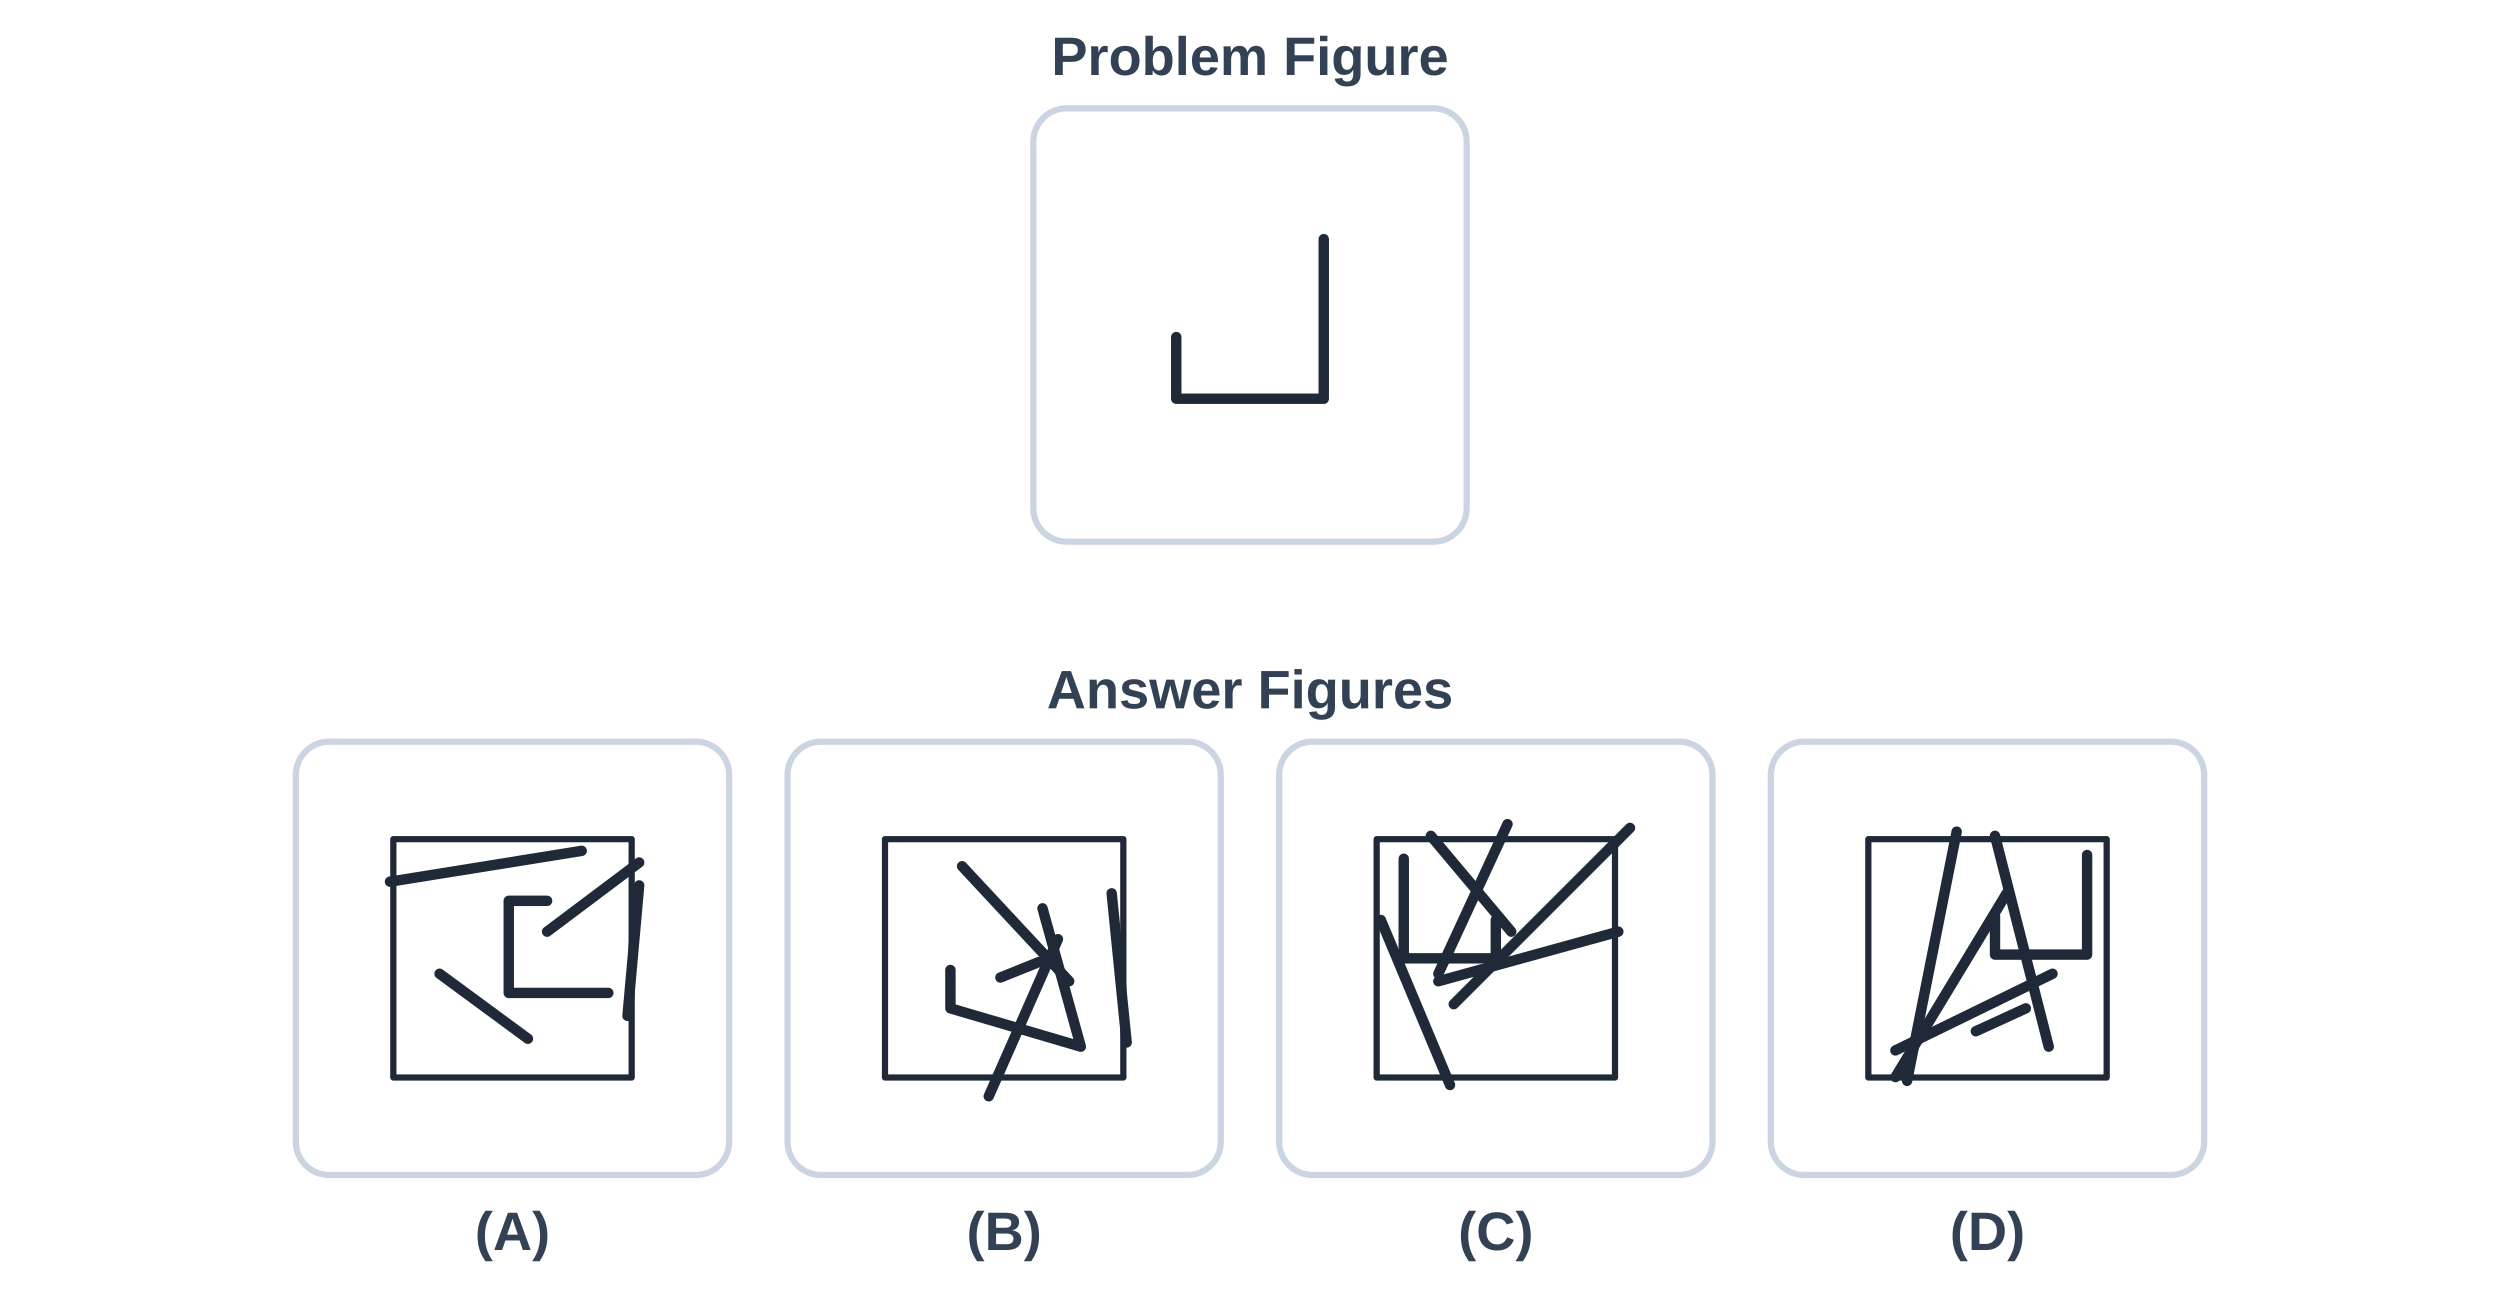
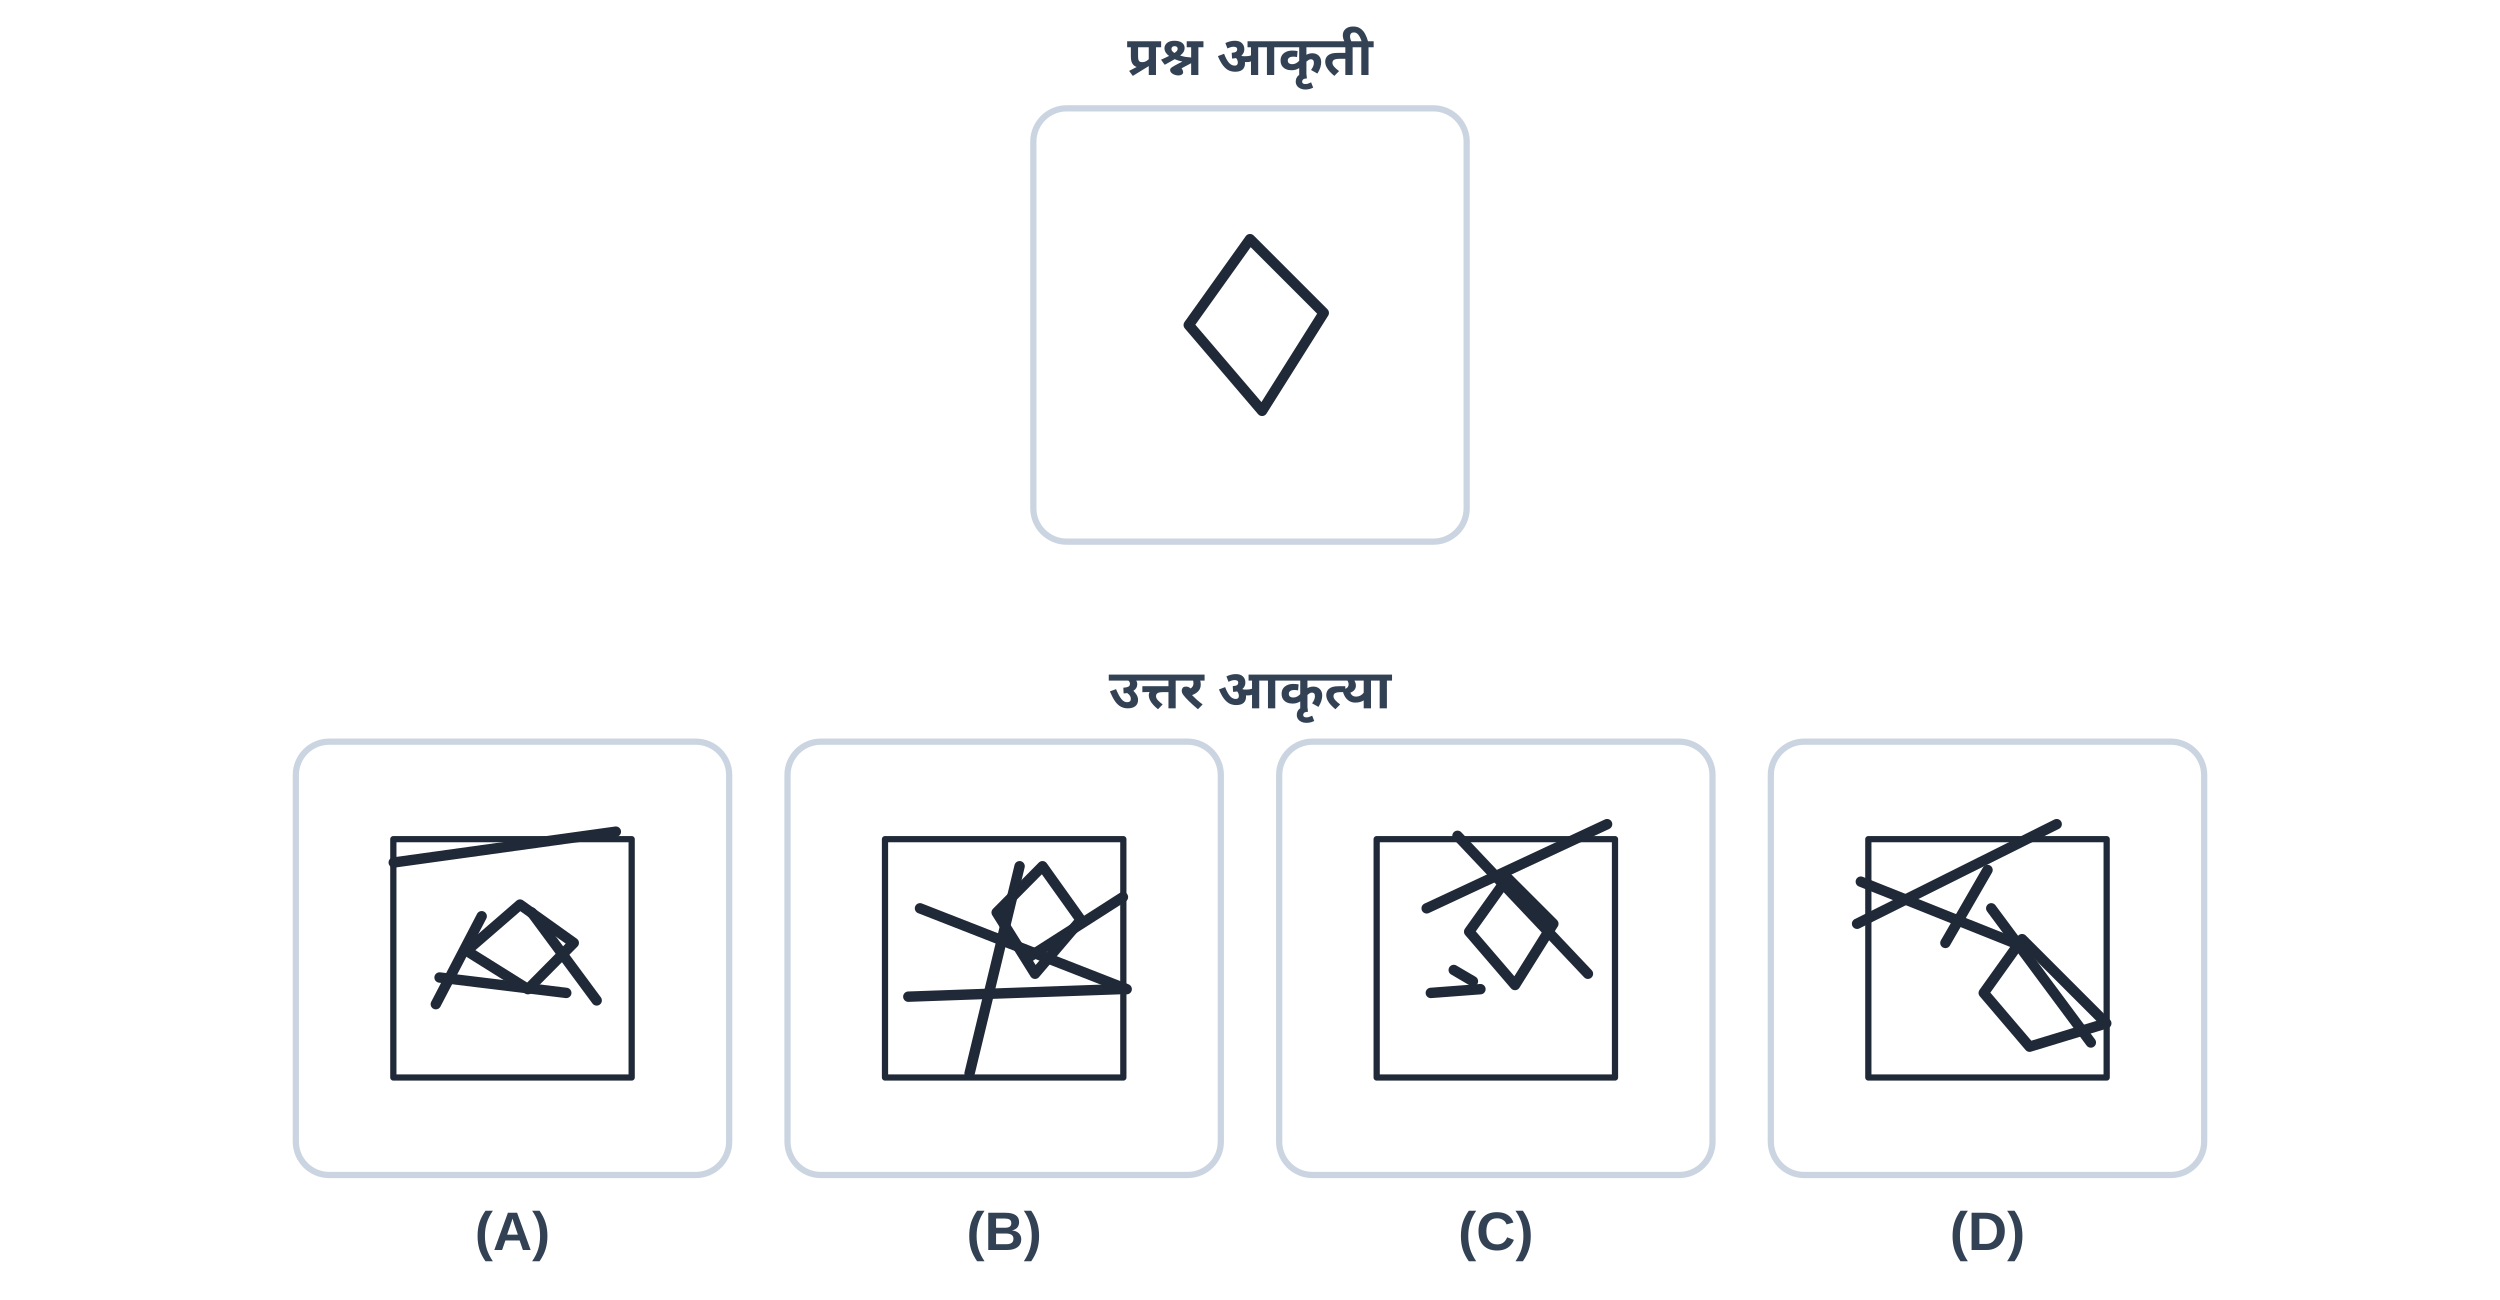
<svg xmlns="http://www.w3.org/2000/svg" viewBox="0 0 600 312" width="600" height="312">
  <rect width="600" height="312" fill="#ffffff" />
-   <text x="300" y="18" font-family="Arial, sans-serif" font-size="13" font-weight="700" fill="#334155" text-anchor="middle">Problem Figure</text>
+   <text x="300" y="18" font-family="Arial, Nirmala UI, Noto Sans Devanagari, Mangal, sans-serif" font-size="13" font-weight="700" fill="#334155" text-anchor="middle">प्रश्न आकृती</text>
  <rect x="248" y="26" width="104" height="104" rx="8" fill="#fff" stroke="#cbd5e1" stroke-width="1.5" />
-   <polyline points="317.7,57.4 317.7,95.7 282.3,95.7 282.3,80.9" fill="none" stroke="#1f2937" stroke-width="2.5" stroke-linejoin="round" stroke-linecap="round" />
-   <text x="300" y="170" font-family="Arial, sans-serif" font-size="13" font-weight="700" fill="#334155" text-anchor="middle">Answer Figures</text>
+   <polygon points="300,57.4 317.7,75.1 302.9,98.6 285.3,78" fill="none" stroke="#1f2937" stroke-width="2.5" stroke-linejoin="round" stroke-linecap="round" />
+   <text x="300" y="170" font-family="Arial, Nirmala UI, Noto Sans Devanagari, Mangal, sans-serif" font-size="13" font-weight="700" fill="#334155" text-anchor="middle">उत्तर आकृत्या</text>
  <rect x="71" y="178" width="104" height="104" rx="8" fill="#fff" stroke="#cbd5e1" stroke-width="1.5" />
-   <polyline points="146,238.3 122.1,238.3 122.1,216.2 131.3,216.2" fill="none" stroke="#1f2937" stroke-width="2.5" stroke-linejoin="round" stroke-linecap="round" />
+   <polygon points="137.7,226.3 126.7,237.4 112,228.2 124.8,217.1" fill="none" stroke="#1f2937" stroke-width="2.5" stroke-linejoin="round" stroke-linecap="round" />
  <polygon points="94.4,201.4 151.6,201.4 151.6,258.6 94.4,258.6" fill="none" stroke="#1f2937" stroke-width="1.5" stroke-linejoin="round" stroke-linecap="round" />
-   <polyline points="150.6,243.8 153.4,212.5" fill="none" stroke="#1f2937" stroke-width="2.5" stroke-linejoin="round" stroke-linecap="round" />
-   <polyline points="93.6,211.6 139.6,204.2" fill="none" stroke="#1f2937" stroke-width="2.5" stroke-linejoin="round" stroke-linecap="round" />
-   <polyline points="131.3,223.6 153.4,207" fill="none" stroke="#1f2937" stroke-width="2.5" stroke-linejoin="round" stroke-linecap="round" />
-   <polyline points="126.7,249.3 105.5,233.7" fill="none" stroke="#1f2937" stroke-width="2.5" stroke-linejoin="round" stroke-linecap="round" />
-   <text x="123" y="300" font-family="Arial, sans-serif" font-size="13" font-weight="600" fill="#334155" text-anchor="middle">(A)</text>
+   <polyline points="147.8,199.6 94.5,207" fill="none" stroke="#1f2937" stroke-width="2.5" stroke-linejoin="round" stroke-linecap="round" />
+   <polyline points="105.5,234.6 135.9,238.3" fill="none" stroke="#1f2937" stroke-width="2.5" stroke-linejoin="round" stroke-linecap="round" />
+   <polyline points="143.2,240.1 127.6,219" fill="none" stroke="#1f2937" stroke-width="2.5" stroke-linejoin="round" stroke-linecap="round" />
+   <polyline points="115.6,219.9 104.6,241" fill="none" stroke="#1f2937" stroke-width="2.5" stroke-linejoin="round" stroke-linecap="round" />
+   <text x="123" y="300" font-family="Arial, Nirmala UI, Noto Sans Devanagari, Mangal, sans-serif" font-size="13" font-weight="600" fill="#334155" text-anchor="middle">(A)</text>
  <rect x="189" y="178" width="104" height="104" rx="8" fill="#fff" stroke="#cbd5e1" stroke-width="1.5" />
-   <polyline points="250.2,218 259.4,251.2 228.1,242 228.1,232.8" fill="none" stroke="#1f2937" stroke-width="2.5" stroke-linejoin="round" stroke-linecap="round" />
+   <polygon points="250.2,207.9 239.2,219 248.4,233.7 259.4,220.8" fill="none" stroke="#1f2937" stroke-width="2.5" stroke-linejoin="round" stroke-linecap="round" />
  <polygon points="212.4,201.4 269.6,201.4 269.6,258.6 212.4,258.6" fill="none" stroke="#1f2937" stroke-width="1.5" stroke-linejoin="round" stroke-linecap="round" />
-   <polyline points="256.6,235.5 230.9,207.9" fill="none" stroke="#1f2937" stroke-width="2.5" stroke-linejoin="round" stroke-linecap="round" />
-   <polyline points="240.1,234.6 249.3,230.9" fill="none" stroke="#1f2937" stroke-width="2.5" stroke-linejoin="round" stroke-linecap="round" />
-   <polyline points="266.8,214.4 270.4,250.2" fill="none" stroke="#1f2937" stroke-width="2.5" stroke-linejoin="round" stroke-linecap="round" />
-   <polyline points="237.3,263.1 253.9,225.4" fill="none" stroke="#1f2937" stroke-width="2.5" stroke-linejoin="round" stroke-linecap="round" />
-   <text x="241" y="300" font-family="Arial, sans-serif" font-size="13" font-weight="600" fill="#334155" text-anchor="middle">(B)</text>
+   <polyline points="220.8,218 270.4,237.4" fill="none" stroke="#1f2937" stroke-width="2.5" stroke-linejoin="round" stroke-linecap="round" />
+   <polyline points="232.7,257.6 244.7,207.9" fill="none" stroke="#1f2937" stroke-width="2.5" stroke-linejoin="round" stroke-linecap="round" />
+   <polyline points="218,239.2 268.6,237.4" fill="none" stroke="#1f2937" stroke-width="2.5" stroke-linejoin="round" stroke-linecap="round" />
+   <polyline points="269.5,215.3 246.5,230" fill="none" stroke="#1f2937" stroke-width="2.5" stroke-linejoin="round" stroke-linecap="round" />
+   <text x="241" y="300" font-family="Arial, Nirmala UI, Noto Sans Devanagari, Mangal, sans-serif" font-size="13" font-weight="600" fill="#334155" text-anchor="middle">(B)</text>
  <rect x="307" y="178" width="104" height="104" rx="8" fill="#fff" stroke="#cbd5e1" stroke-width="1.5" />
-   <polyline points="336.9,206.1 336.9,230 359,230 359,220.8" fill="none" stroke="#1f2937" stroke-width="2.5" stroke-linejoin="round" stroke-linecap="round" />
+   <polygon points="361.8,210.7 372.8,221.7 363.6,236.4 352.6,223.6" fill="none" stroke="#1f2937" stroke-width="2.5" stroke-linejoin="round" stroke-linecap="round" />
  <polygon points="330.4,201.4 387.6,201.4 387.6,258.6 330.4,258.6" fill="none" stroke="#1f2937" stroke-width="1.5" stroke-linejoin="round" stroke-linecap="round" />
-   <polyline points="331.4,220.8 348,260.4" fill="none" stroke="#1f2937" stroke-width="2.5" stroke-linejoin="round" stroke-linecap="round" />
-   <polyline points="391.2,198.7 348.9,241" fill="none" stroke="#1f2937" stroke-width="2.5" stroke-linejoin="round" stroke-linecap="round" />
-   <polyline points="361.8,197.8 345.2,233.7" fill="none" stroke="#1f2937" stroke-width="2.5" stroke-linejoin="round" stroke-linecap="round" />
-   <polyline points="388.4,223.6 345.2,235.5" fill="none" stroke="#1f2937" stroke-width="2.5" stroke-linejoin="round" stroke-linecap="round" />
-   <polyline points="343.4,200.6 362.7,223.6" fill="none" stroke="#1f2937" stroke-width="2.5" stroke-linejoin="round" stroke-linecap="round" />
-   <text x="359" y="300" font-family="Arial, sans-serif" font-size="13" font-weight="600" fill="#334155" text-anchor="middle">(C)</text>
+   <polyline points="349.8,200.6 381.1,233.7" fill="none" stroke="#1f2937" stroke-width="2.5" stroke-linejoin="round" stroke-linecap="round" />
+   <polyline points="355.3,237.4 343.4,238.3" fill="none" stroke="#1f2937" stroke-width="2.5" stroke-linejoin="round" stroke-linecap="round" />
+   <polyline points="348.9,232.8 353.5,235.5" fill="none" stroke="#1f2937" stroke-width="2.5" stroke-linejoin="round" stroke-linecap="round" />
+   <polyline points="342.4,218 385.7,197.8" fill="none" stroke="#1f2937" stroke-width="2.5" stroke-linejoin="round" stroke-linecap="round" />
+   <text x="359" y="300" font-family="Arial, Nirmala UI, Noto Sans Devanagari, Mangal, sans-serif" font-size="13" font-weight="600" fill="#334155" text-anchor="middle">(C)</text>
  <rect x="425" y="178" width="104" height="104" rx="8" fill="#fff" stroke="#cbd5e1" stroke-width="1.5" />
-   <polyline points="500.9,205.2 500.9,229.1 478.8,229.1 478.8,219.9" fill="none" stroke="#1f2937" stroke-width="2.5" stroke-linejoin="round" stroke-linecap="round" />
+   <polygon points="485.3,225.4 505.5,245.6 487.1,251.2 476.1,238.3" fill="none" stroke="#1f2937" stroke-width="2.5" stroke-linejoin="round" stroke-linecap="round" />
  <polygon points="448.4,201.4 505.6,201.4 505.6,258.6 448.4,258.6" fill="none" stroke="#1f2937" stroke-width="1.5" stroke-linejoin="round" stroke-linecap="round" />
-   <polyline points="454.9,252.1 492.6,233.7" fill="none" stroke="#1f2937" stroke-width="2.5" stroke-linejoin="round" stroke-linecap="round" />
-   <polyline points="478.8,200.6 491.7,251.2" fill="none" stroke="#1f2937" stroke-width="2.5" stroke-linejoin="round" stroke-linecap="round" />
-   <polyline points="481.6,214.4 454.9,258.5" fill="none" stroke="#1f2937" stroke-width="2.5" stroke-linejoin="round" stroke-linecap="round" />
-   <polyline points="474.2,247.5 486.2,242" fill="none" stroke="#1f2937" stroke-width="2.5" stroke-linejoin="round" stroke-linecap="round" />
-   <polyline points="469.6,199.6 457.7,259.4" fill="none" stroke="#1f2937" stroke-width="2.5" stroke-linejoin="round" stroke-linecap="round" />
-   <text x="477" y="300" font-family="Arial, sans-serif" font-size="13" font-weight="600" fill="#334155" text-anchor="middle">(D)</text>
+   <polyline points="501.8,250.2 477.9,218" fill="none" stroke="#1f2937" stroke-width="2.5" stroke-linejoin="round" stroke-linecap="round" />
+   <polyline points="483.4,226.3 446.6,211.6" fill="none" stroke="#1f2937" stroke-width="2.5" stroke-linejoin="round" stroke-linecap="round" />
+   <polyline points="466.9,226.3 477,208.8" fill="none" stroke="#1f2937" stroke-width="2.5" stroke-linejoin="round" stroke-linecap="round" />
+   <polyline points="445.7,221.7 493.6,197.8" fill="none" stroke="#1f2937" stroke-width="2.5" stroke-linejoin="round" stroke-linecap="round" />
+   <text x="477" y="300" font-family="Arial, Nirmala UI, Noto Sans Devanagari, Mangal, sans-serif" font-size="13" font-weight="600" fill="#334155" text-anchor="middle">(D)</text>
</svg>
